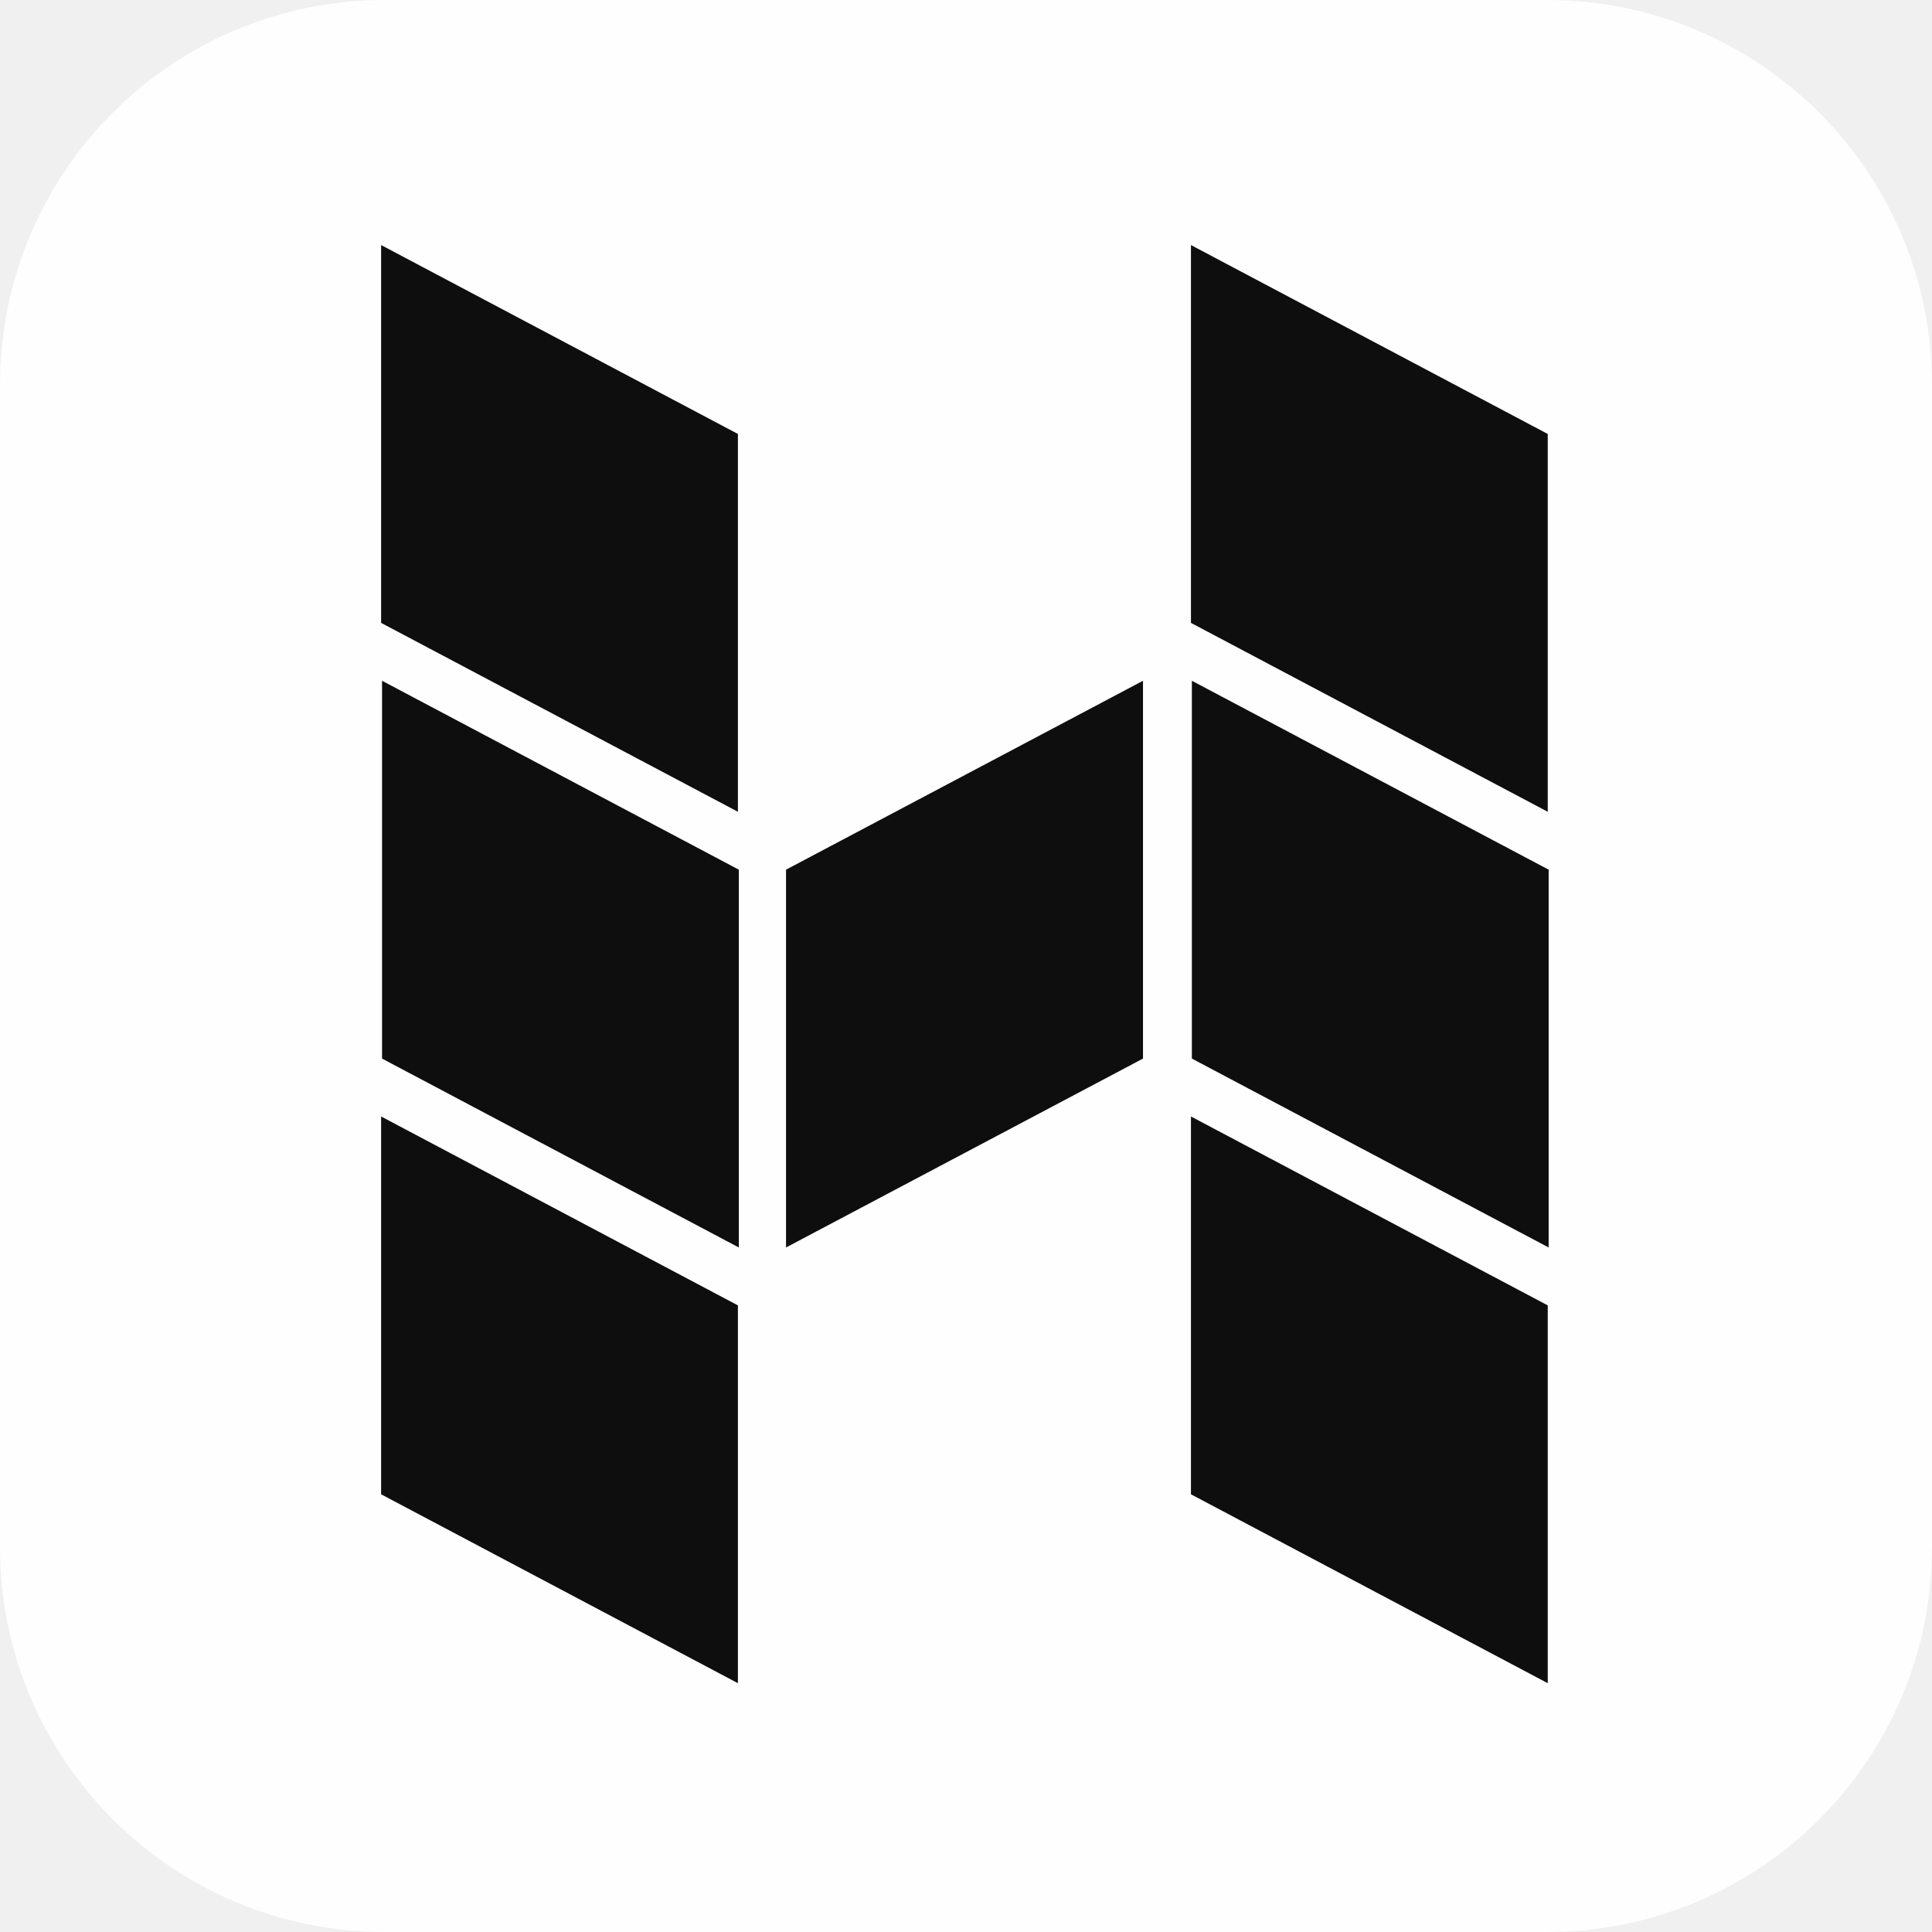
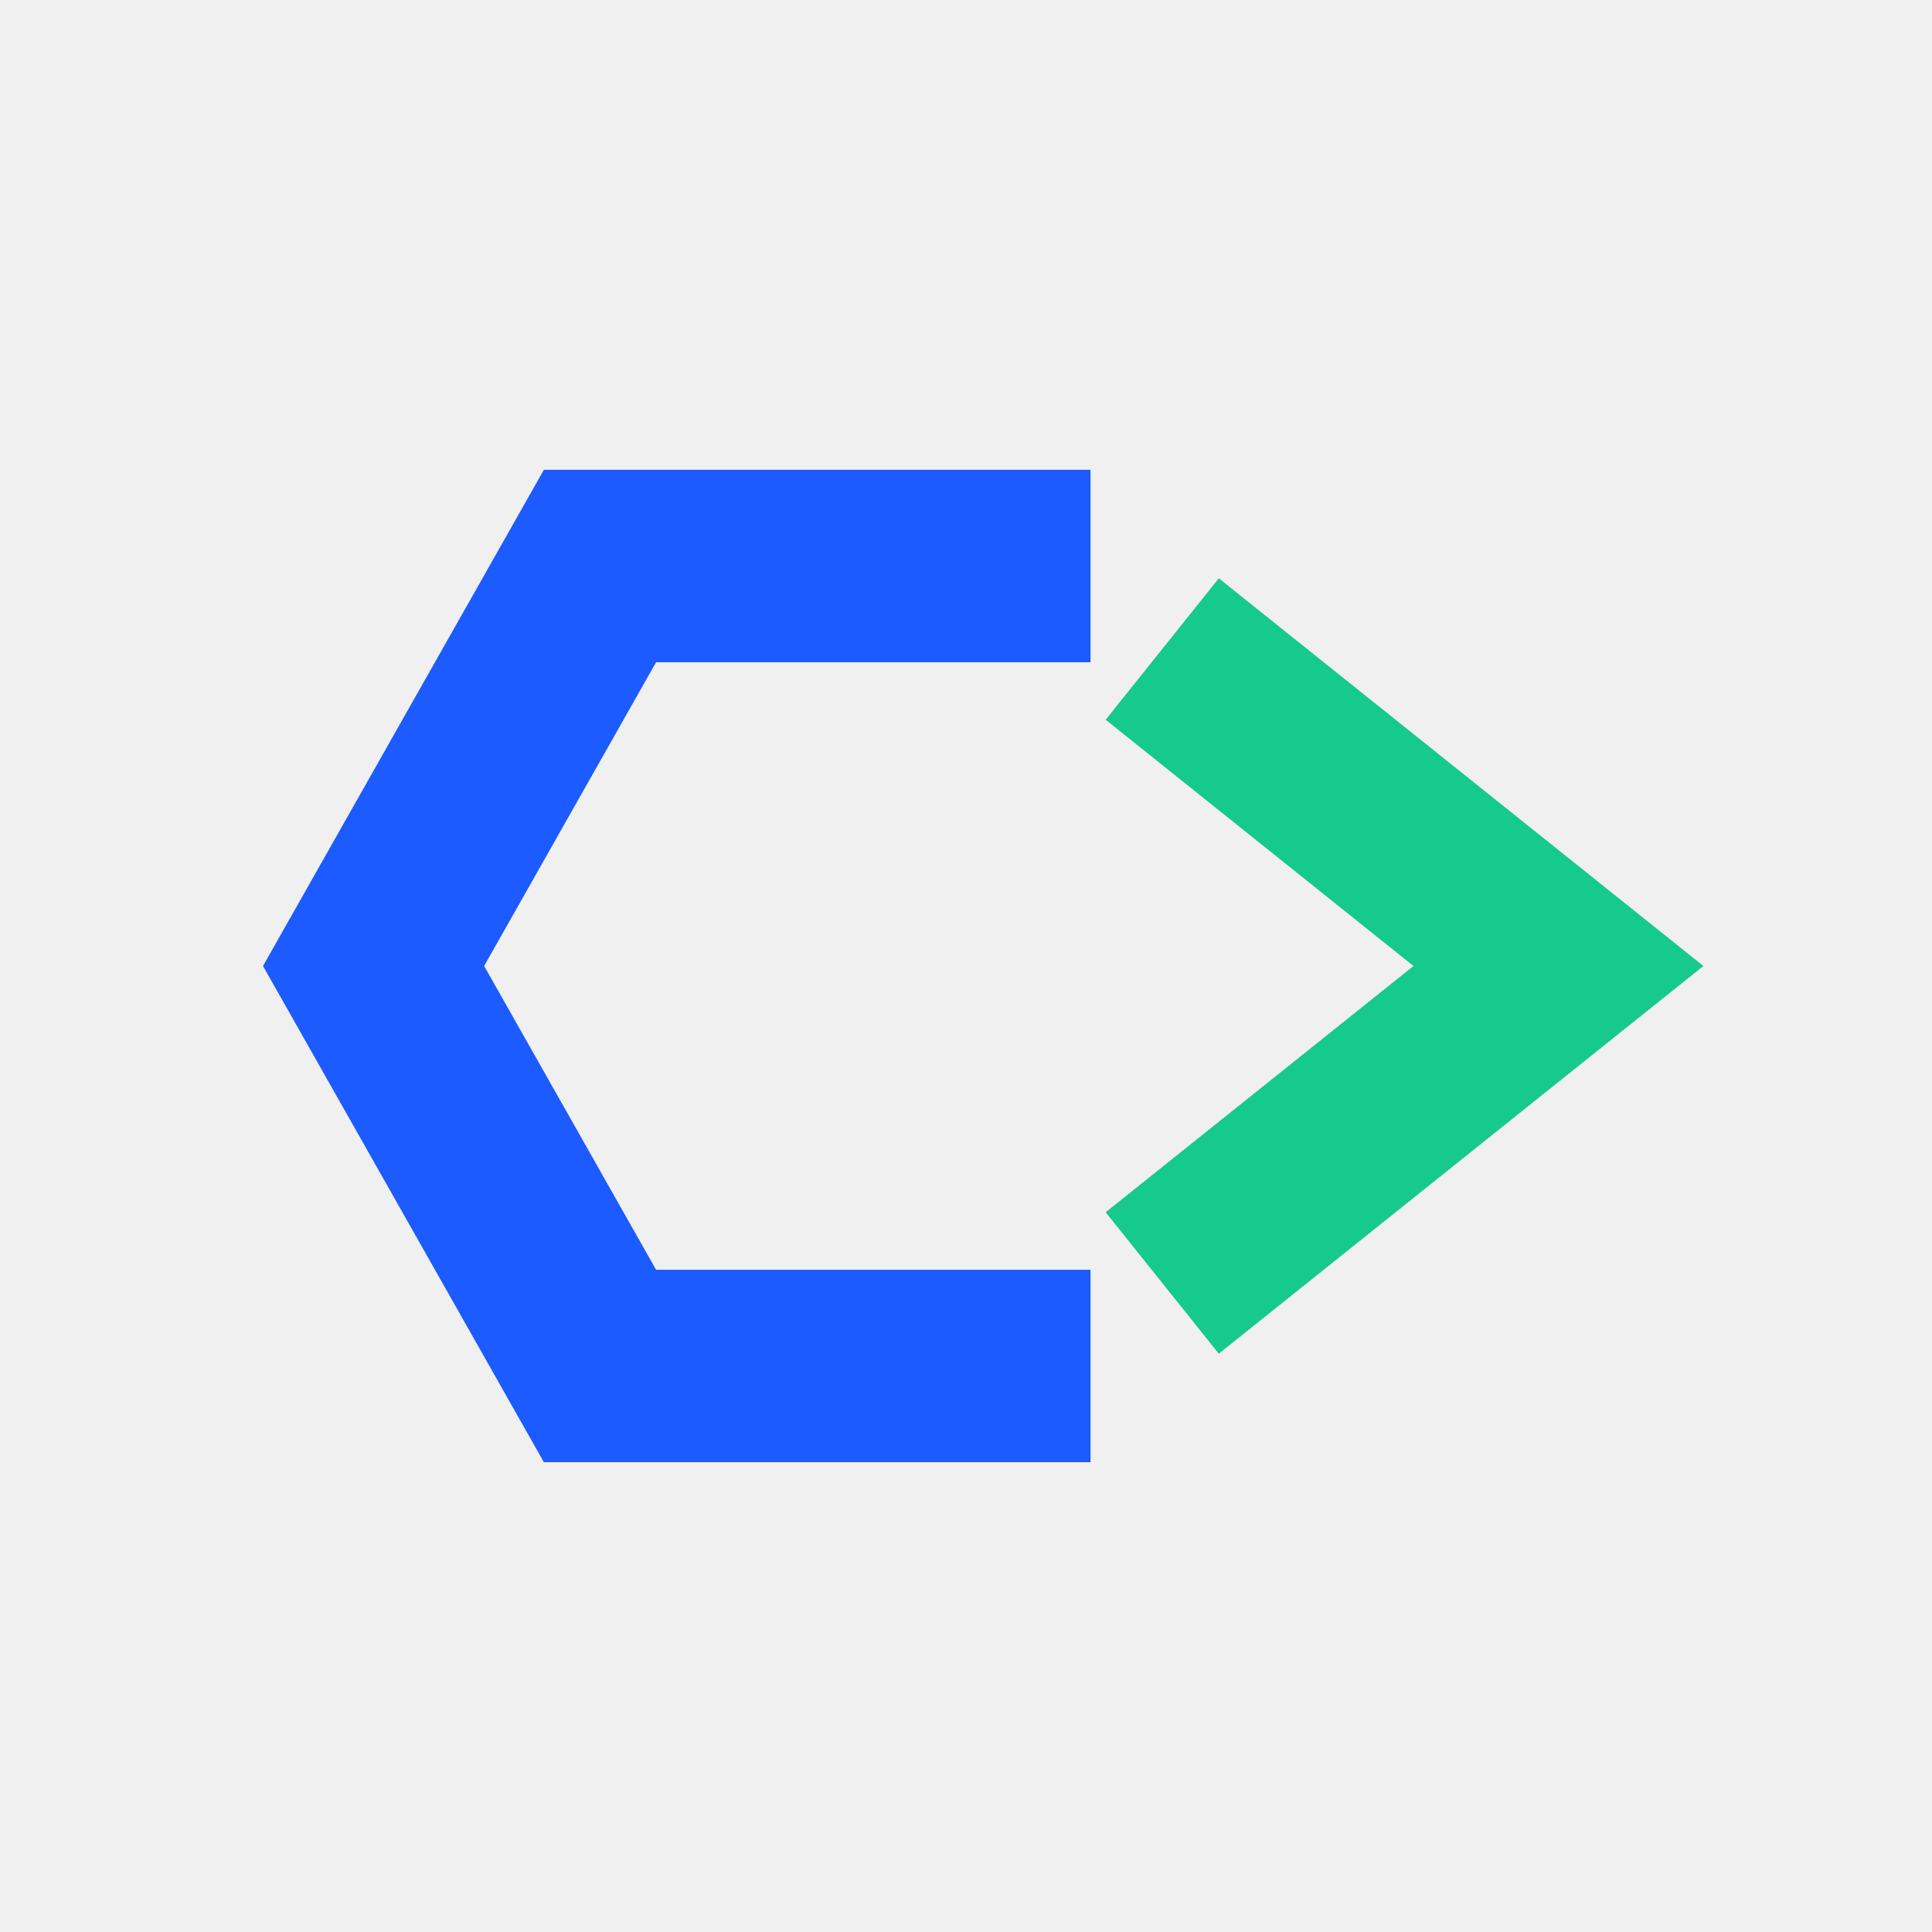
<svg xmlns="http://www.w3.org/2000/svg" width="1024" height="1024" viewBox="0 0 1024 1024" fill="none">
-   <rect width="1024" height="1024" rx="204" fill="#FEFEFE" />
-   <g clip-path="url(#clip0_64_196)">
-     <path d="M416.615 661.191V460.945L605.813 360.821V561.068L416.615 661.191Z" fill="#0E0E0E" />
-     <path d="M391.593 460.945L202.49 360.821V561.068L391.593 661.191V460.945Z" fill="#0E0E0E" />
-     <path d="M202 330.139V129.887L391.109 230.01V430.256L202 330.139Z" fill="#0E0E0E" />
-     <path d="M202 792.01V591.756L391.109 691.879V892.126L202 792.01Z" fill="#0E0E0E" />
-     <path d="M820.82 460.945L631.717 360.821V561.068L820.82 661.191V460.945Z" fill="#0E0E0E" />
-     <path d="M631.231 330.139V129.887L820.34 230.01V430.256L631.231 330.139Z" fill="#0E0E0E" />
-     <path d="M631.231 792.01V591.756L820.34 691.879V892.126L631.231 792.01Z" fill="#0E0E0E" />
-   </g>
-   <defs>
-     <clipPath id="clip0_64_196">
-       <rect width="620" height="764.227" fill="white" transform="translate(202 129.887)" />
-     </clipPath>
-   </defs>
+   <path d="M578 300 L318 300 L198 512 L318 724 L578 724" stroke="#1B5BFF" stroke-width="102" stroke-linecap="butt" stroke-linejoin="miter" stroke-miterlimit="10" fill="none" />
+   <path d="M616 344 L826 512 L616 680" stroke="#16C98C" stroke-width="96" stroke-linecap="butt" stroke-linejoin="miter" stroke-miterlimit="10" fill="none" />
</svg>
